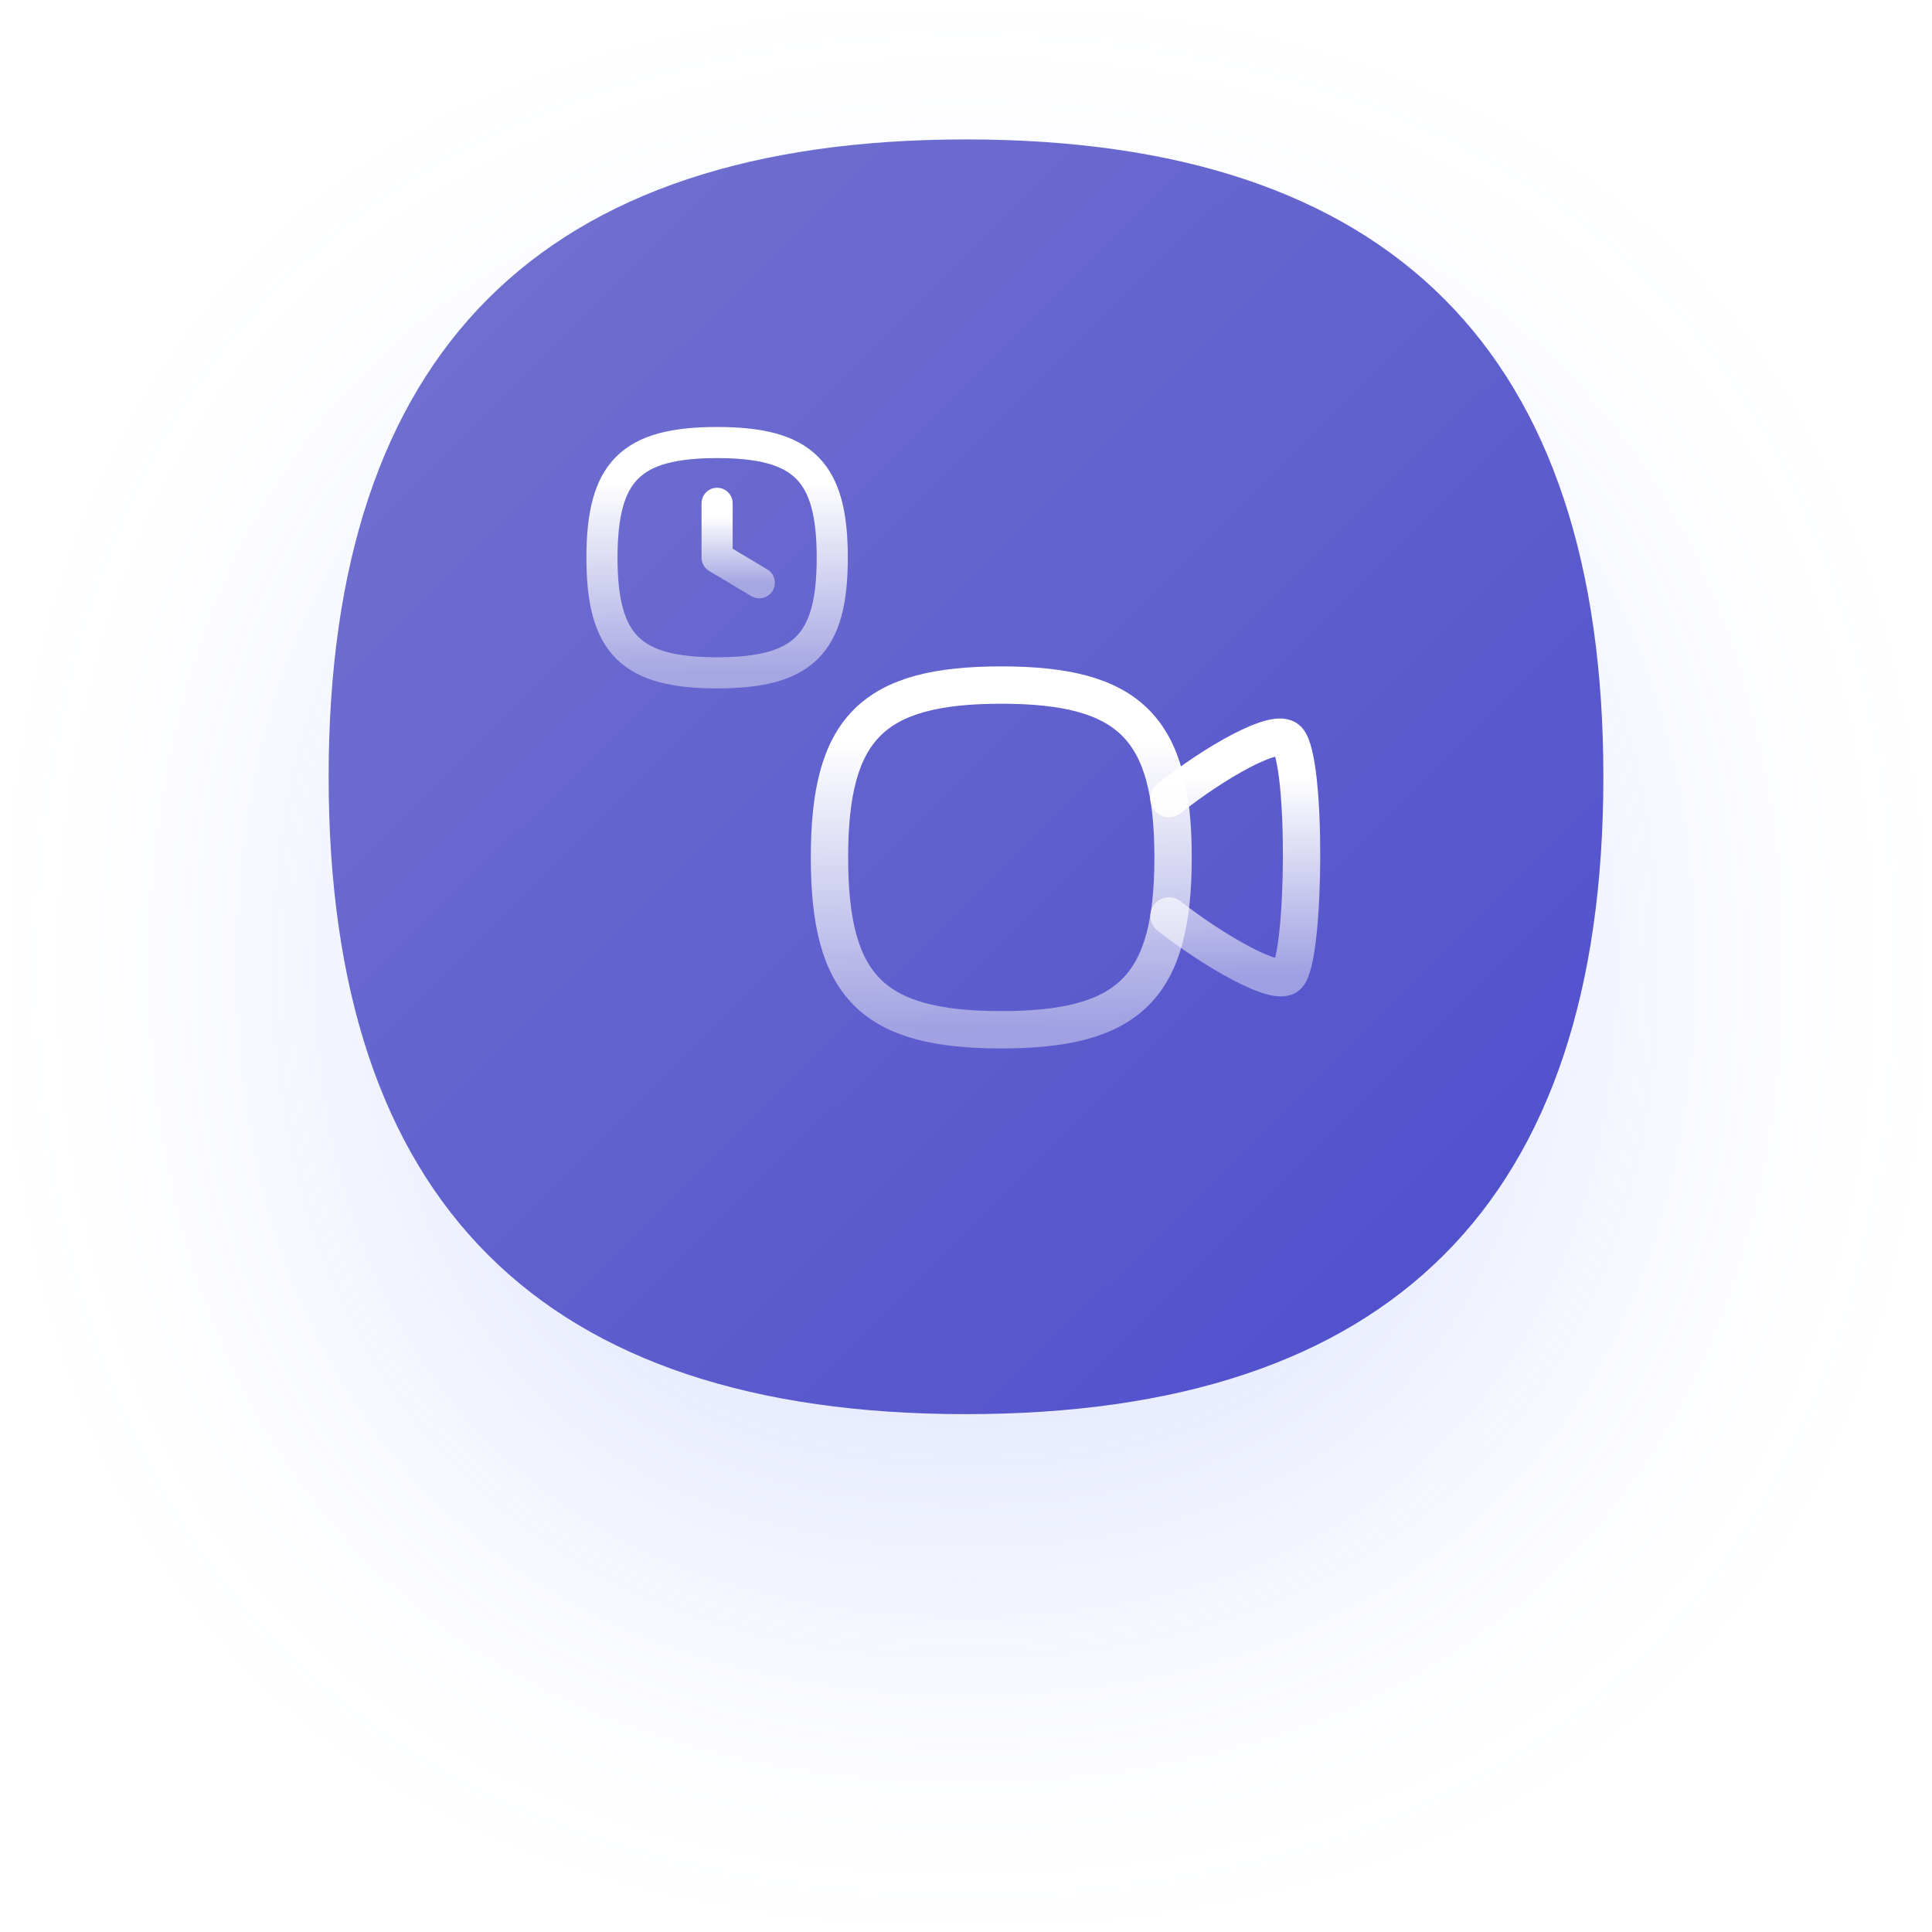
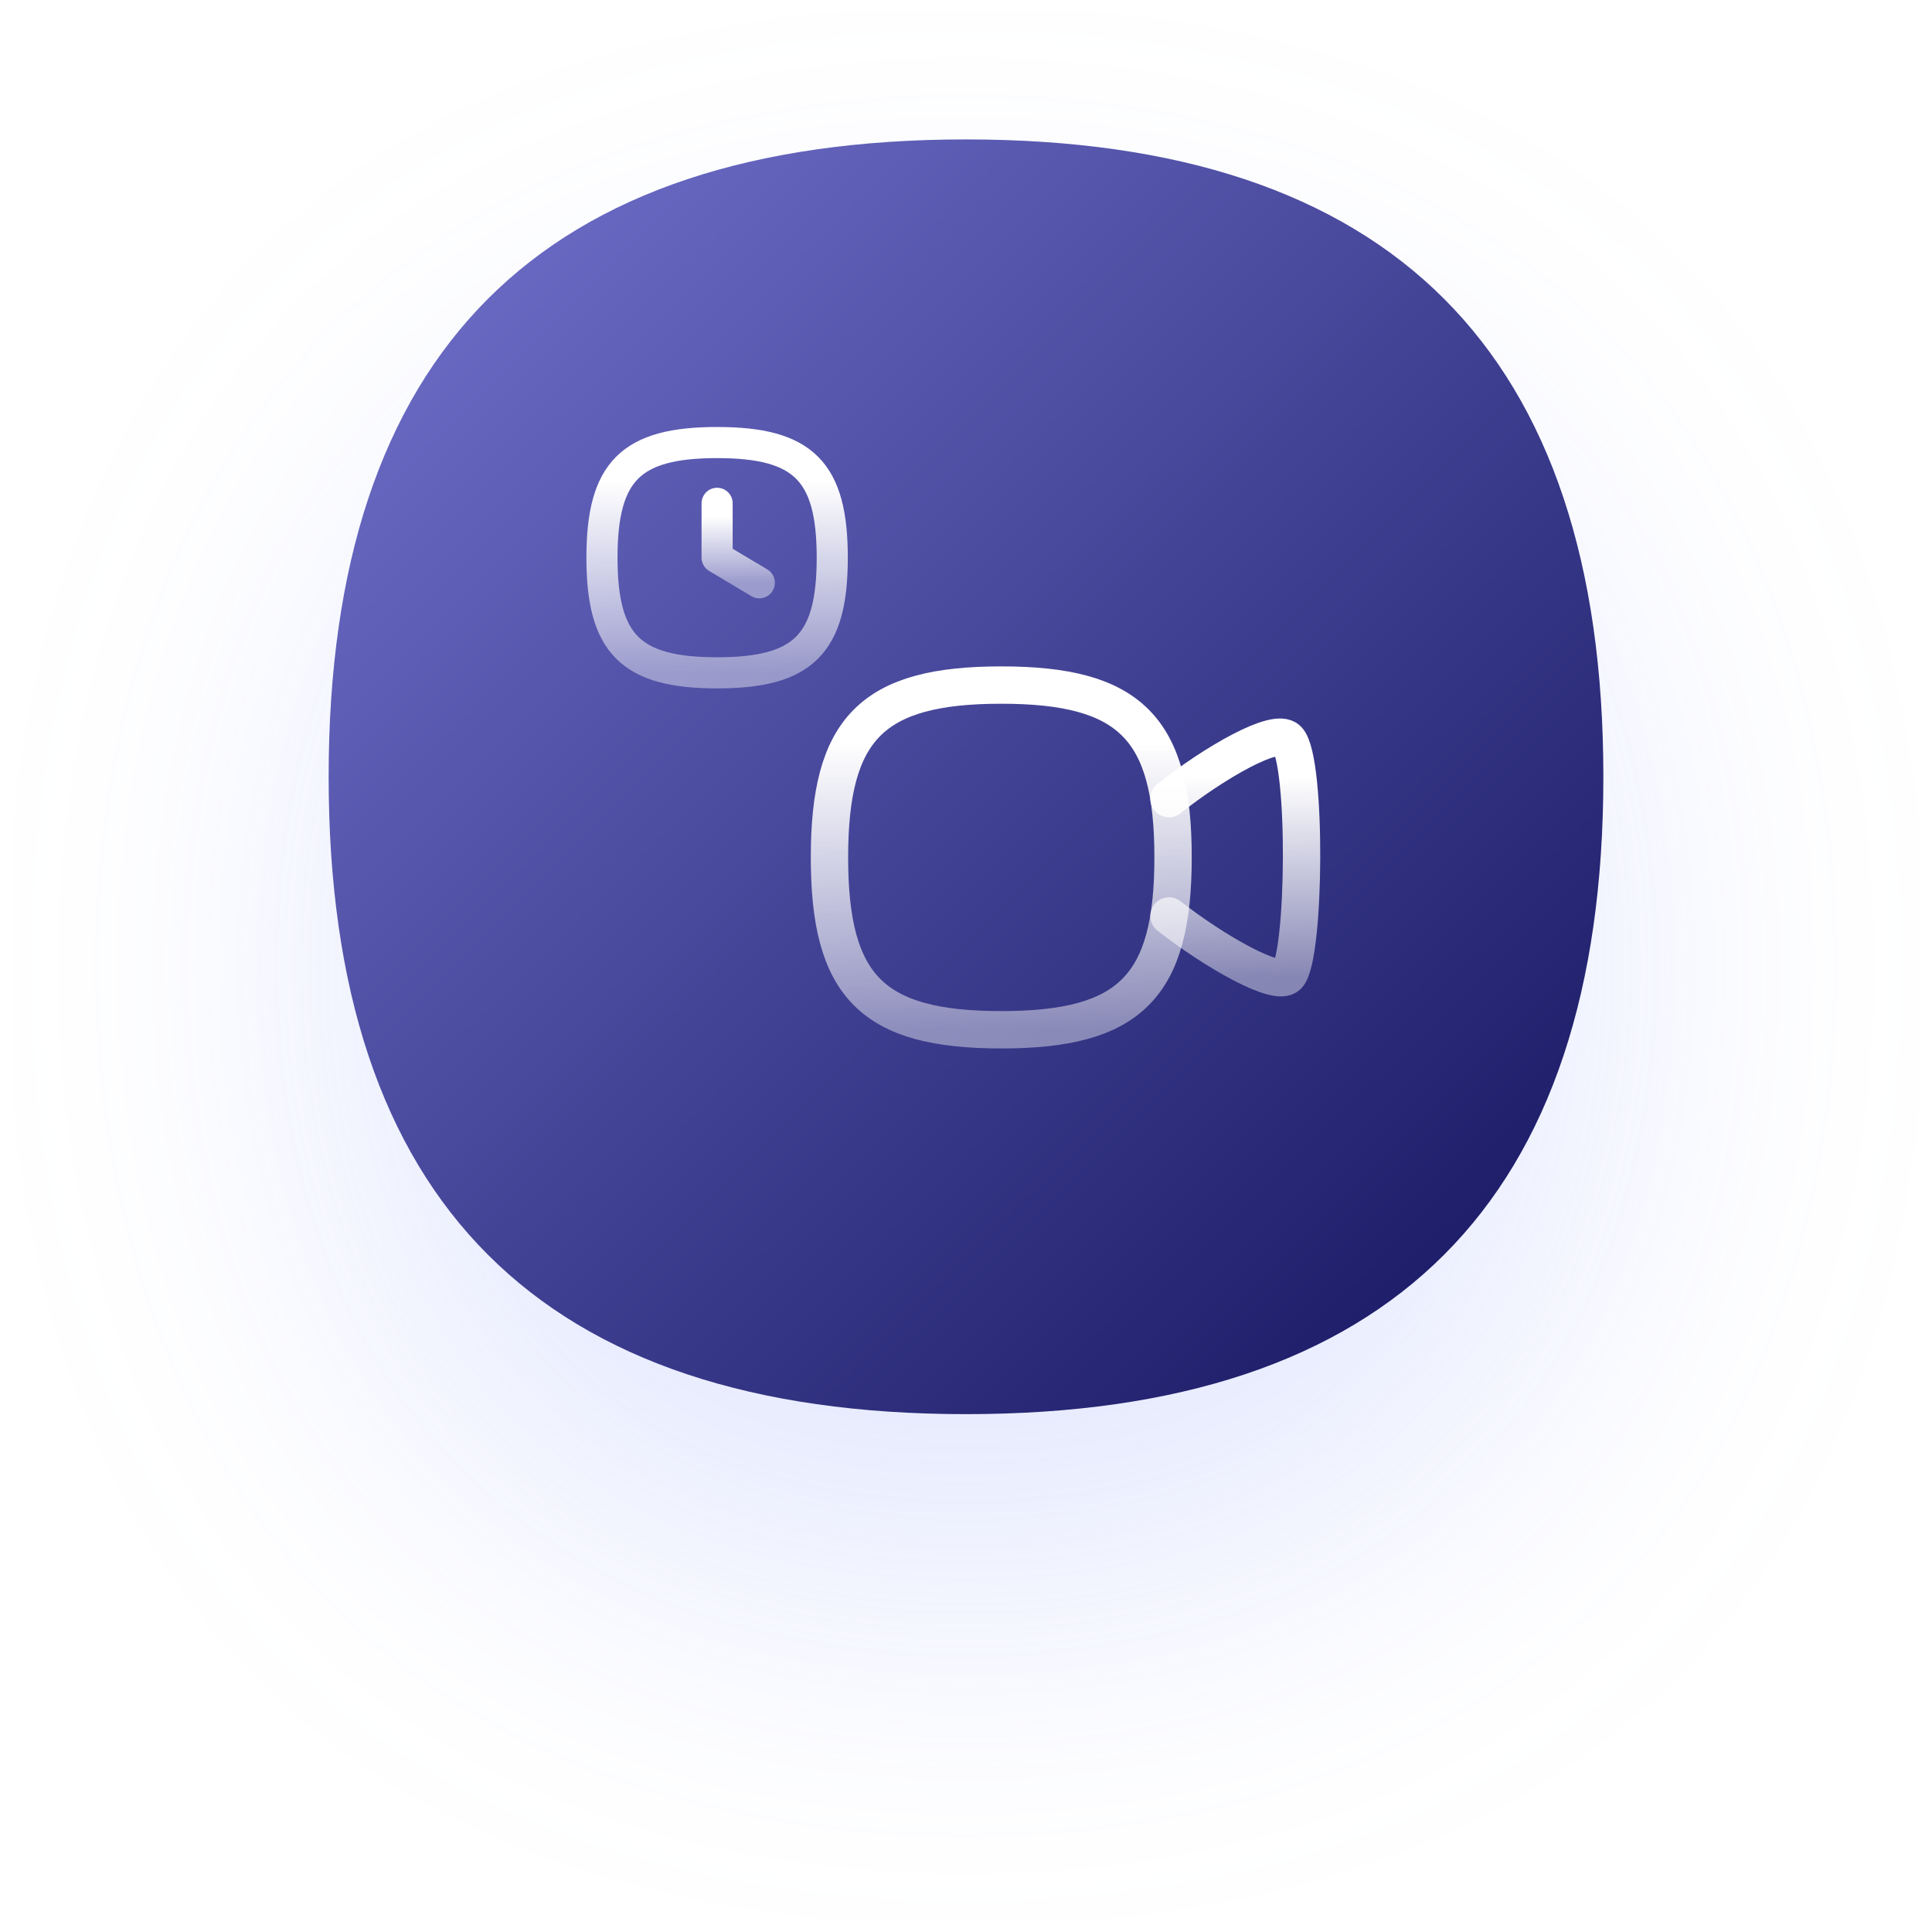
<svg xmlns="http://www.w3.org/2000/svg" width="97" height="97" viewBox="0 0 97 97" fill="none">
  <g filter="url(#filter0_d_3536_109542)">
    <path d="M80.5 39C80.5 60.333 69.833 71 48.5 71C27.167 71 16.5 60.333 16.5 39C16.5 17.667 27.167 7 48.5 7C69.833 7 80.5 17.667 80.5 39Z" fill="url(#paint0_linear_3536_109542)" />
  </g>
  <path d="M58.691 40.095C60.989 38.273 64.072 36.511 64.656 37.142C65.62 38.178 65.537 48.035 64.656 48.976C64.12 49.559 61.013 47.797 58.691 45.988" stroke="url(#paint1_linear_3536_109542)" stroke-width="1.875" stroke-linecap="round" stroke-linejoin="round" />
  <path fill-rule="evenodd" clip-rule="evenodd" d="M41.645 43.048C41.645 36.558 43.8 34.395 50.271 34.395C56.74 34.395 58.896 36.558 58.896 43.048C58.896 49.537 56.74 51.702 50.271 51.702C43.8 51.702 41.645 49.537 41.645 43.048Z" stroke="url(#paint2_linear_3536_109542)" stroke-width="1.875" stroke-linecap="round" stroke-linejoin="round" />
  <path fill-rule="evenodd" clip-rule="evenodd" d="M30.223 28C30.223 32.336 31.668 33.781 36.004 33.781C40.34 33.781 41.785 32.336 41.785 28C41.785 23.664 40.34 22.219 36.004 22.219C31.668 22.219 30.223 23.664 30.223 28Z" stroke="url(#paint3_linear_3536_109542)" stroke-width="1.562" stroke-linecap="round" stroke-linejoin="round" />
  <path d="M38.123 29.259L36.004 27.995V25.27" stroke="url(#paint4_linear_3536_109542)" stroke-width="1.562" stroke-linecap="round" stroke-linejoin="round" />
  <defs>
    <filter id="filter0_d_3536_109542" x="0.584" y="0.569" width="95.832" height="95.832" filterUnits="userSpaceOnUse" color-interpolation-filters="sRGB">
      <feFlood flood-opacity="0" result="BackgroundImageFix" />
      <feColorMatrix in="SourceAlpha" type="matrix" values="0 0 0 0 0 0 0 0 0 0 0 0 0 0 0 0 0 0 127 0" result="hardAlpha" />
      <feOffset dy="9.485" />
      <feGaussianBlur stdDeviation="7.958" />
      <feColorMatrix type="matrix" values="0 0 0 0 0.478 0 0 0 0 0.557 0 0 0 0 0.973 0 0 0 0.19 0" />
      <feBlend mode="normal" in2="BackgroundImageFix" result="effect1_dropShadow_3536_109542" />
      <feBlend mode="normal" in="SourceGraphic" in2="effect1_dropShadow_3536_109542" result="shape" />
    </filter>
    <linearGradient id="paint0_linear_3536_109542" x1="16.586" y1="7" x2="80.422" y2="71.097" gradientUnits="userSpaceOnUse">
      <stop stop-color="#7474D0" />
-       <stop offset="1" stop-color="#4D4DCD" />
+       <stop offset="1" stop-color="#12125c" />
    </linearGradient>
    <linearGradient id="paint1_linear_3536_109542" x1="62.02" y1="39.025" x2="62.02" y2="49.09" gradientUnits="userSpaceOnUse">
      <stop stop-color="white" />
      <stop offset="1" stop-color="white" stop-opacity="0.42" />
    </linearGradient>
    <linearGradient id="paint2_linear_3536_109542" x1="50.27" y1="37.279" x2="50.27" y2="51.702" gradientUnits="userSpaceOnUse">
      <stop stop-color="white" />
      <stop offset="1" stop-color="white" stop-opacity="0.42" />
    </linearGradient>
    <linearGradient id="paint3_linear_3536_109542" x1="36.004" y1="24.146" x2="36.004" y2="33.781" gradientUnits="userSpaceOnUse">
      <stop stop-color="white" />
      <stop offset="1" stop-color="white" stop-opacity="0.42" />
    </linearGradient>
    <linearGradient id="paint4_linear_3536_109542" x1="37.064" y1="25.934" x2="37.064" y2="29.259" gradientUnits="userSpaceOnUse">
      <stop stop-color="white" />
      <stop offset="1" stop-color="white" stop-opacity="0.42" />
    </linearGradient>
  </defs>
</svg>
